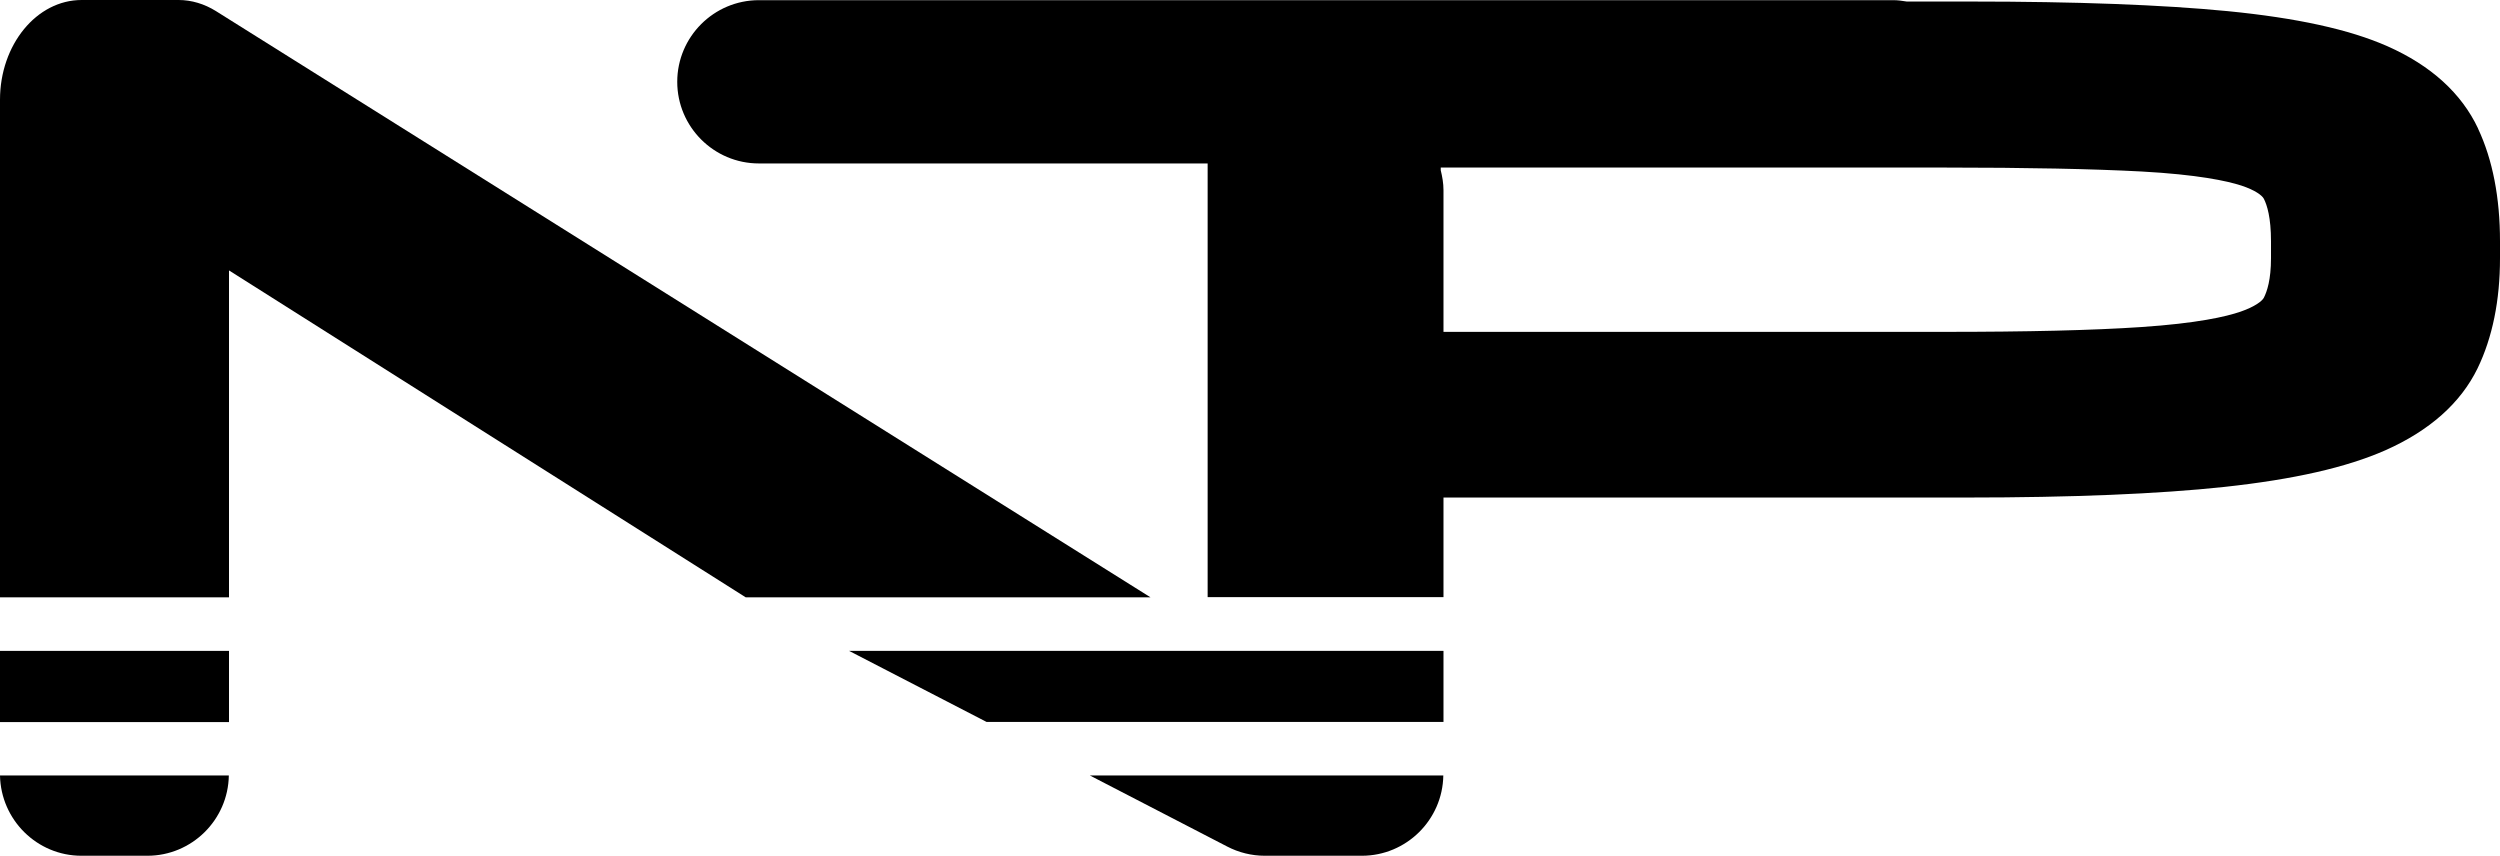
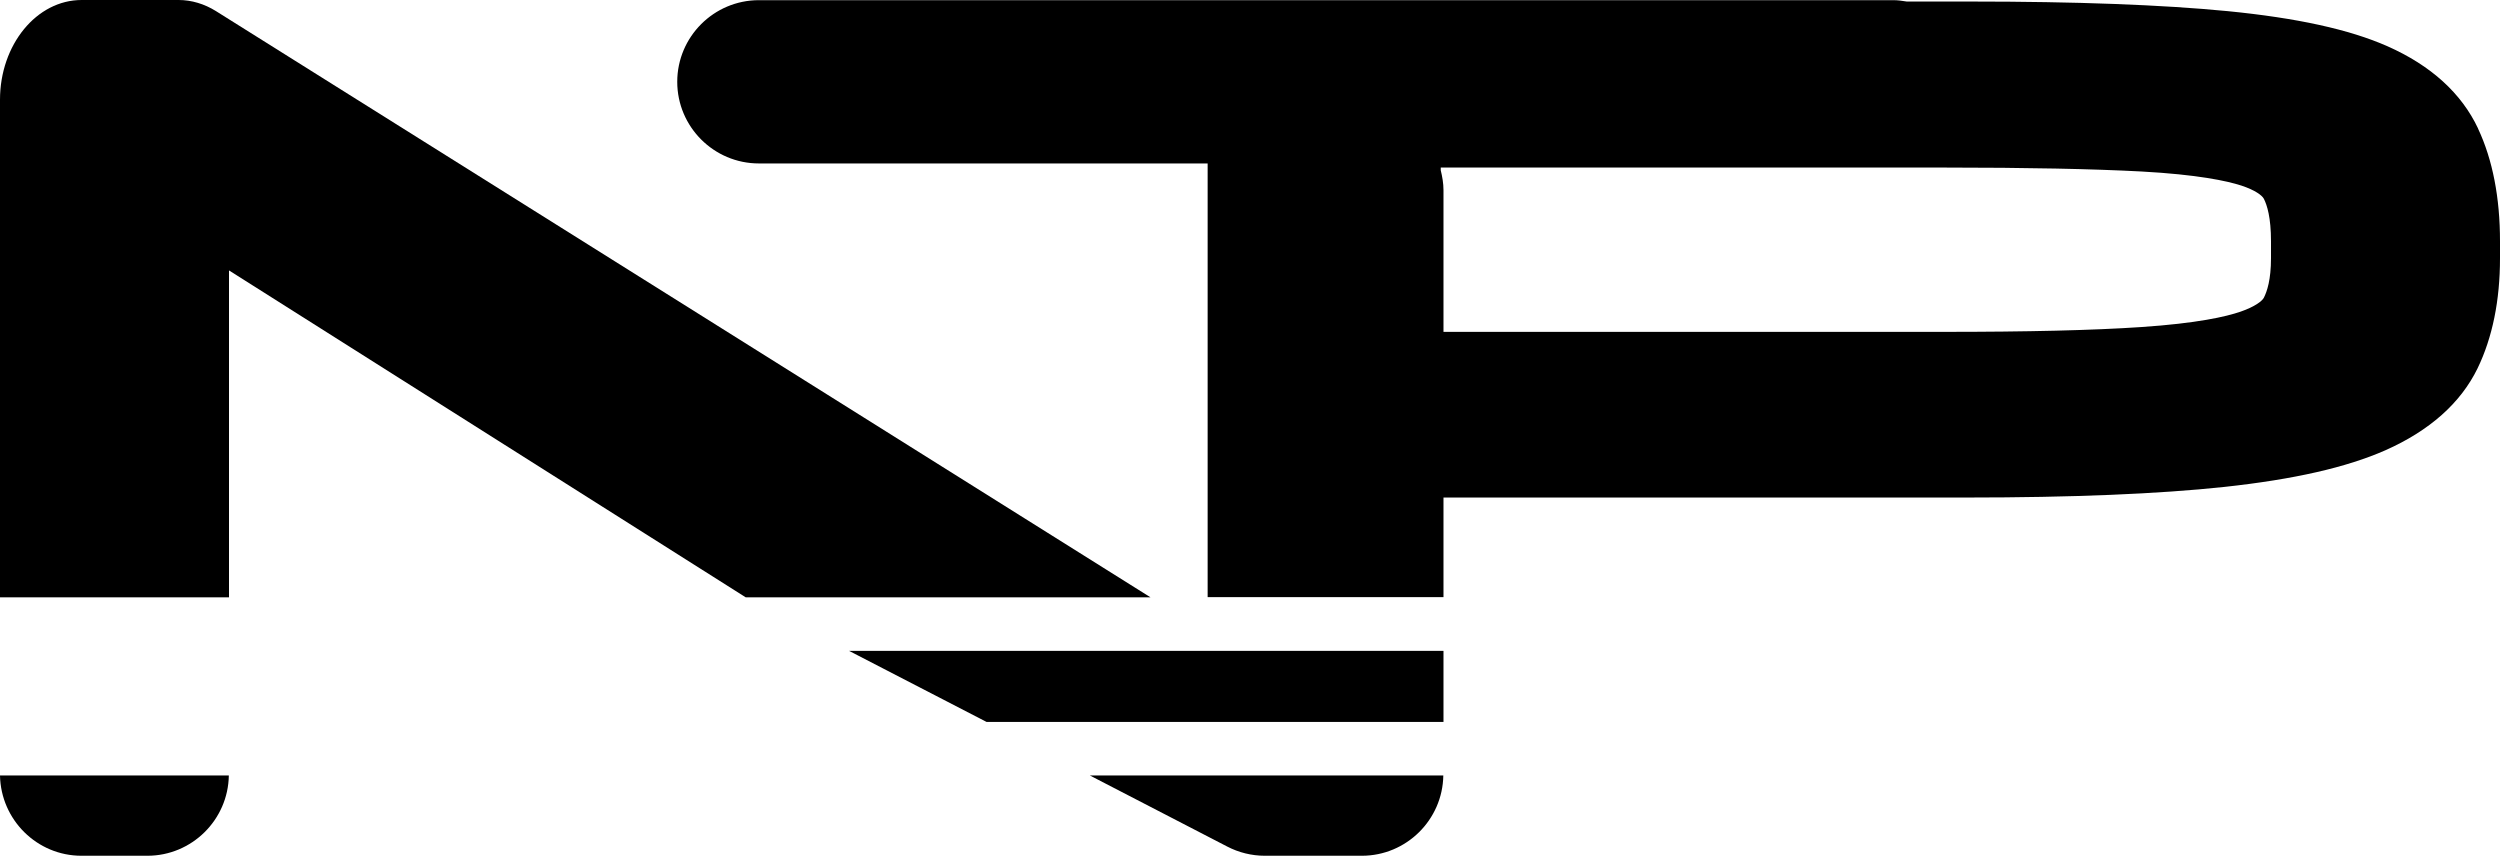
<svg xmlns="http://www.w3.org/2000/svg" id="_图层_1" viewBox="0 0 146.07 50">
  <defs>
    <style>.cls-1{stroke-width:0px;}</style>
  </defs>
  <path class="cls-1" d="m13.38,15.8l30.19,19.1h23.65L12.62.65c-.67-.42-1.43-.65-2.18-.65h-5.67C2.14,0,0,2.61,0,5.83v29.07h13.38V15.8Z" />
-   <rect class="cls-1" y="38.03" width="13.38" height="4.16" />
+   <rect class="cls-1" y="0" width="0" height="0" />
  <path class="cls-1" d="m71.7,49.46c.67.35,1.43.54,2.2.54h5.67c2.6,0,4.72-2.1,4.76-4.69h-20.65l8.02,4.15Z" />
  <path class="cls-1" d="m4.77,50h3.84c2.6,0,4.72-2.1,4.76-4.69H0c.05,2.59,2.16,4.69,4.76,4.69Z" />
  <polygon class="cls-1" points="57.64 42.18 84.34 42.18 84.34 38.03 49.61 38.03 57.64 42.18" />
  <path class="cls-1" d="m144.79,7.51c-.97-2.06-2.75-3.68-5.3-4.81-2.22-.98-5.28-1.65-9.34-2.05-3.81-.37-8.86-.56-15.01-.56h-3.73c-.26-.04-.51-.08-.78-.08H44.34c-2.63,0-4.77,2.14-4.77,4.77s2.14,4.77,4.77,4.77h26.22v25.34h13.78v-5.82h30.56c6.16,0,11.23-.21,15.06-.62,4.07-.44,7.14-1.14,9.41-2.14,2.59-1.15,4.4-2.76,5.39-4.79.87-1.8,1.31-3.97,1.31-6.43v-.99c0-2.55-.43-4.77-1.28-6.58Zm-12.1,7.57c0,1.26-.23,1.95-.42,2.32-.1.19-.52.52-1.36.81-.84.29-2.53.68-5.82.9-2.82.19-6.67.28-11.45.28h-29.3v-8.28c0-.4-.07-.79-.16-1.16v-.16h29.46c4.78,0,8.65.08,11.48.23,3.29.18,4.99.55,5.83.82.82.27,1.22.58,1.32.77.19.37.42,1.1.42,2.49v.99Z" />
</svg>
